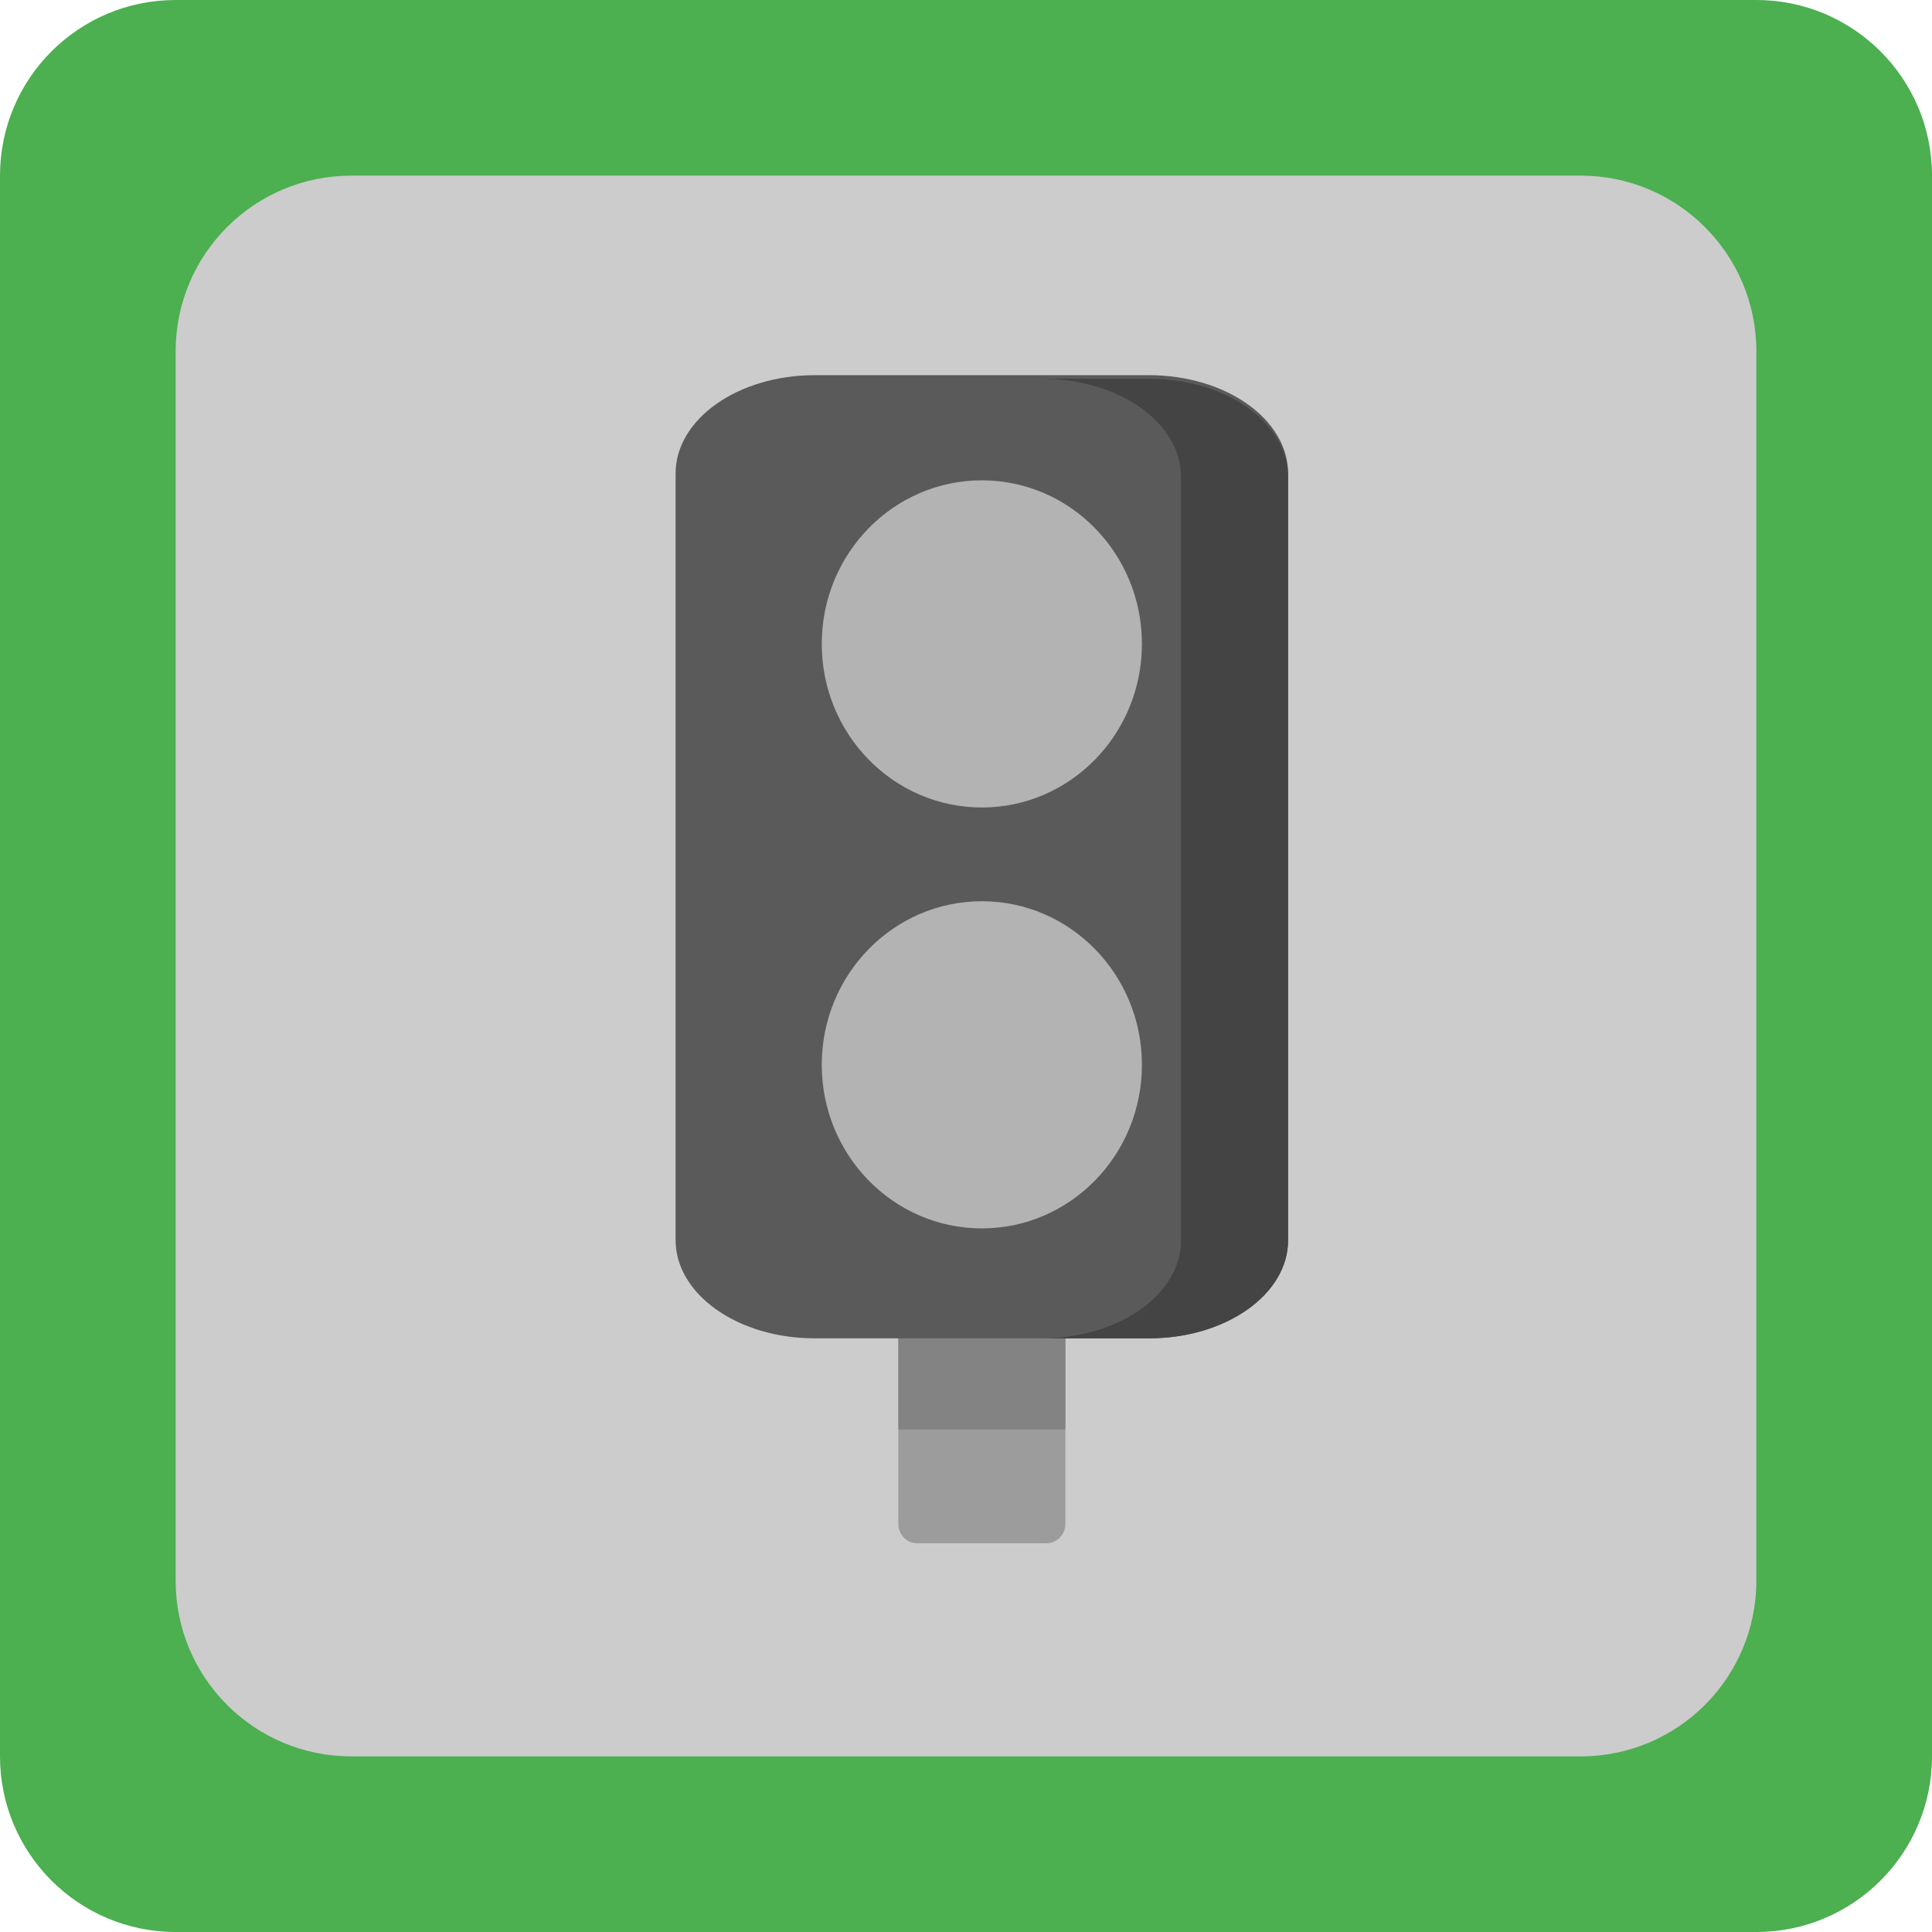
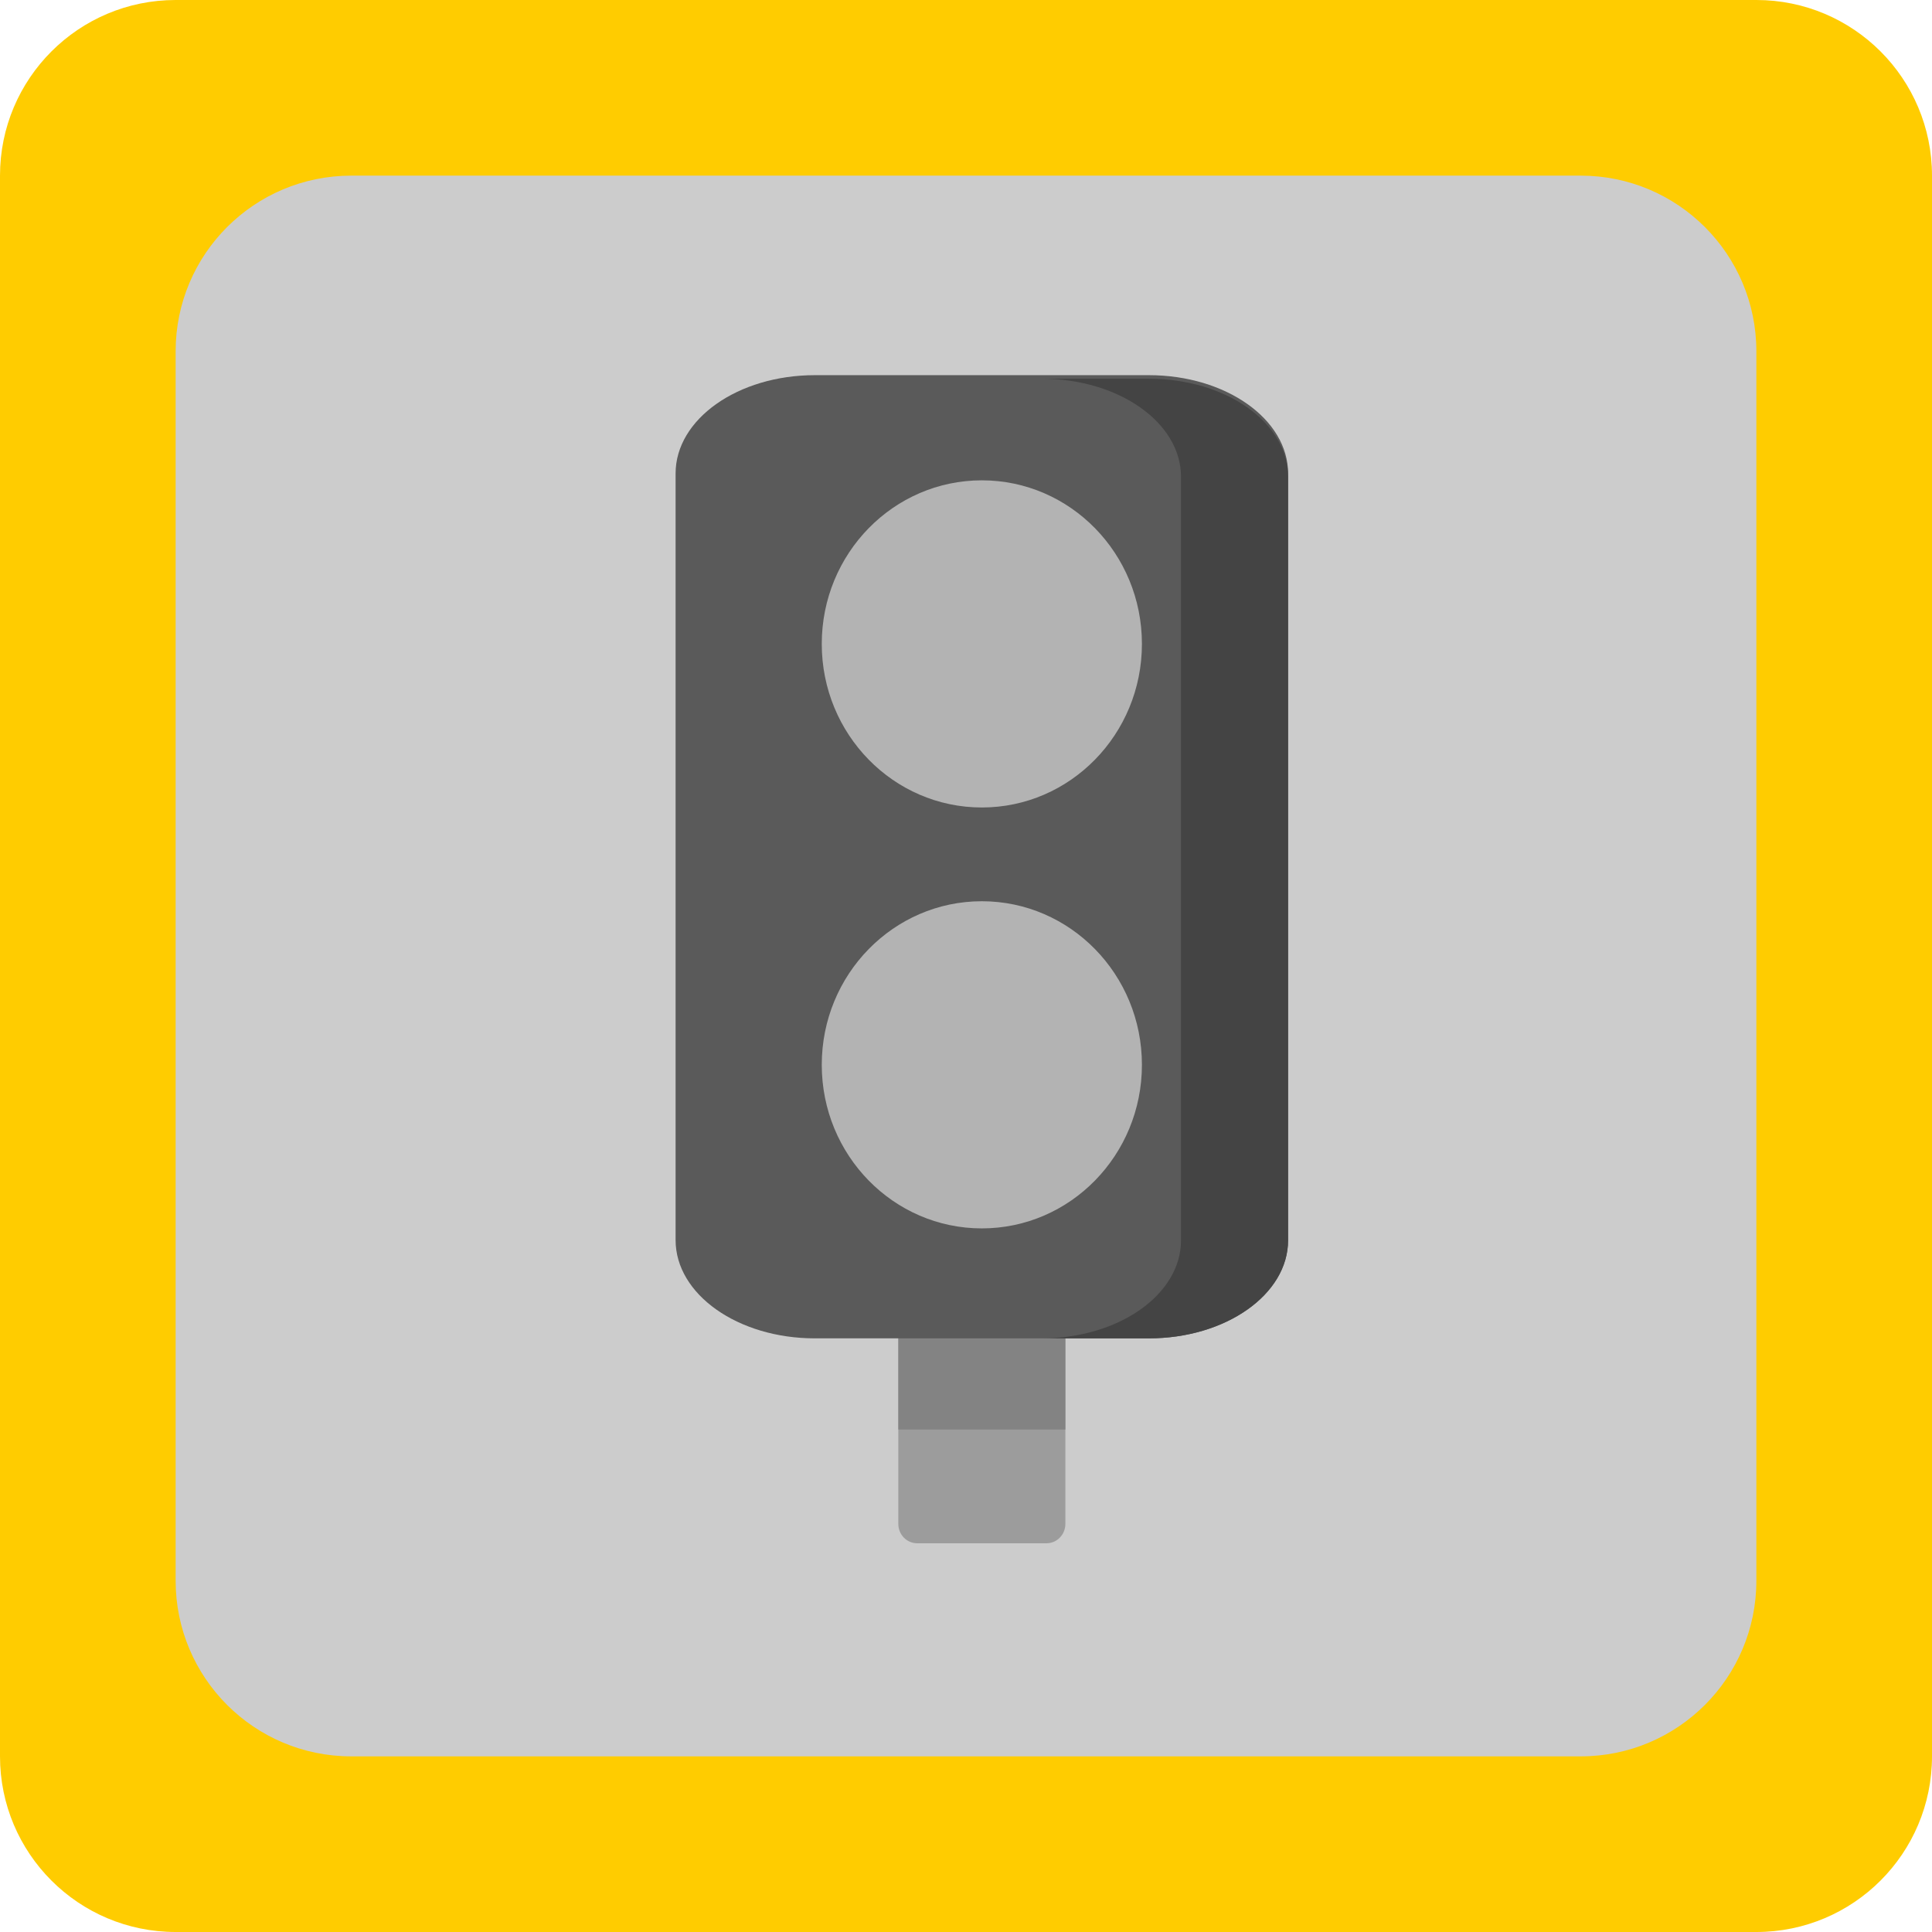
<svg xmlns="http://www.w3.org/2000/svg" xmlns:ns1="http://www.openswatchbook.org/uri/2009/osb" enable-background="new 0 0 512 512" width="55mm" height="55mm" viewBox="0 0 55 55" version="1.1" id="svg2">
  <defs id="defs1087">
    <linearGradient id="linearGradient839" ns1:paint="solid">
      <stop style="stop-color:#008400;stop-opacity:1;" offset="0" id="stop837" />
    </linearGradient>
    <linearGradient id="linearGradient2815" ns1:paint="solid">
      <stop style="stop-color:#000000;stop-opacity:1;" offset="0" id="stop2813" />
    </linearGradient>
    <marker style="overflow:visible" id="Arrow1Lstart" refX="0" refY="0" orient="auto">
      <path style="fill-rule:evenodd;stroke:#000000;stroke-width:1pt" d="M 0,0 5,-5 -12.5,0 5,5 Z" id="path1111" />
    </marker>
  </defs>
  <g id="main">
-     <rect style="fill:#4caf50;fill-opacity:1;stroke:none;stroke-width:1.391;stroke-linejoin:round;stroke-miterlimit:4;stroke-dasharray:none;stroke-opacity:1" id="state" width="55" height="55" x="0" y="0" ry="5" />
+     <rect style="fill:#ffcc00;fill-opacity:1;stroke:none;stroke-width:1.391;stroke-linejoin:round;stroke-miterlimit:4;stroke-dasharray:none;stroke-opacity:1" id="state" width="55" height="55" x="0" y="0" ry="5" />
    <rect style="fill:#cccccc;stroke:none;stroke-width:1.265;stroke-linejoin:round;stroke-miterlimit:4;stroke-dasharray:none;stroke-opacity:1" id="rect1658" width="45" height="45" x="5" y="5" ry="5" />
    <g id="g45" transform="matrix(0.08700056,0,0,0.08890086,5.678855,-1.583601)">
      <path d="m 277.148,512 h -42.297 c -3.414,0 -6.181,-2.767 -6.181,-6.181 V 363.317 c 0,-3.414 2.767,-6.181 6.181,-6.181 h 42.297 c 3.414,0 6.181,2.767 6.181,6.181 v 142.502 c 0,3.414 -2.767,6.181 -6.181,6.181 z" fill="#9c9c9c" id="path13" />
      <path d="m 277.148,357.136 h -42.297 c -3.414,0 -6.181,2.767 -6.181,6.181 v 112.266 h 54.659 V 363.317 c 0,-3.414 -2.767,-6.181 -6.181,-6.181 z" fill="#838383" id="path15" />
      <path d="M 310.659,446.381 H 201.341 c -25.156,0 -45.549,-14.091 -45.549,-31.472 V 169.423 c 0,-17.382 20.393,-31.472 45.549,-31.472 h 109.318 c 25.156,0 45.549,14.091 45.549,31.472 v 245.486 c 0,17.382 -20.393,31.472 -45.549,31.472 z" fill="#5a5a5a" id="path17" style="stroke-width:0.831" />
      <circle cx="256" cy="224.006" fill="#b3b3b3" r="52.381" id="circle21">
        <animate id="upperLight" attributeType="XML" attributeName="fill" from="#b3b3b3" to="#b3b3b3" dur="1s" repeatCount="indefinite" />
      </circle>
      <circle cx="256" cy="358.789" fill="#b3b3b3" r="52.381" id="circle23">
        <animate id="lowerLight" attributeType="XML" attributeName="fill" to="#b3b3b3" from="#b3b3b3" dur="1s" repeatCount="indefinite" />
      </circle>
      <path d="m 310.659,139.095 h -35.042 c 25.156,0 45.549,14.038 45.549,31.356 v 244.574 c 0,17.317 -20.393,31.356 -45.549,31.356 h -5.835 c -0.002,0 -0.003,0 -0.005,0 h 40.883 c 25.156,0 45.549,-14.038 45.549,-31.356 V 170.45 c -10e-4,-17.317 -20.394,-31.356 -45.55,-31.356 z" fill="#444444" id="path43" style="stroke-width:0.83" />
    </g>
  </g>
</svg>
